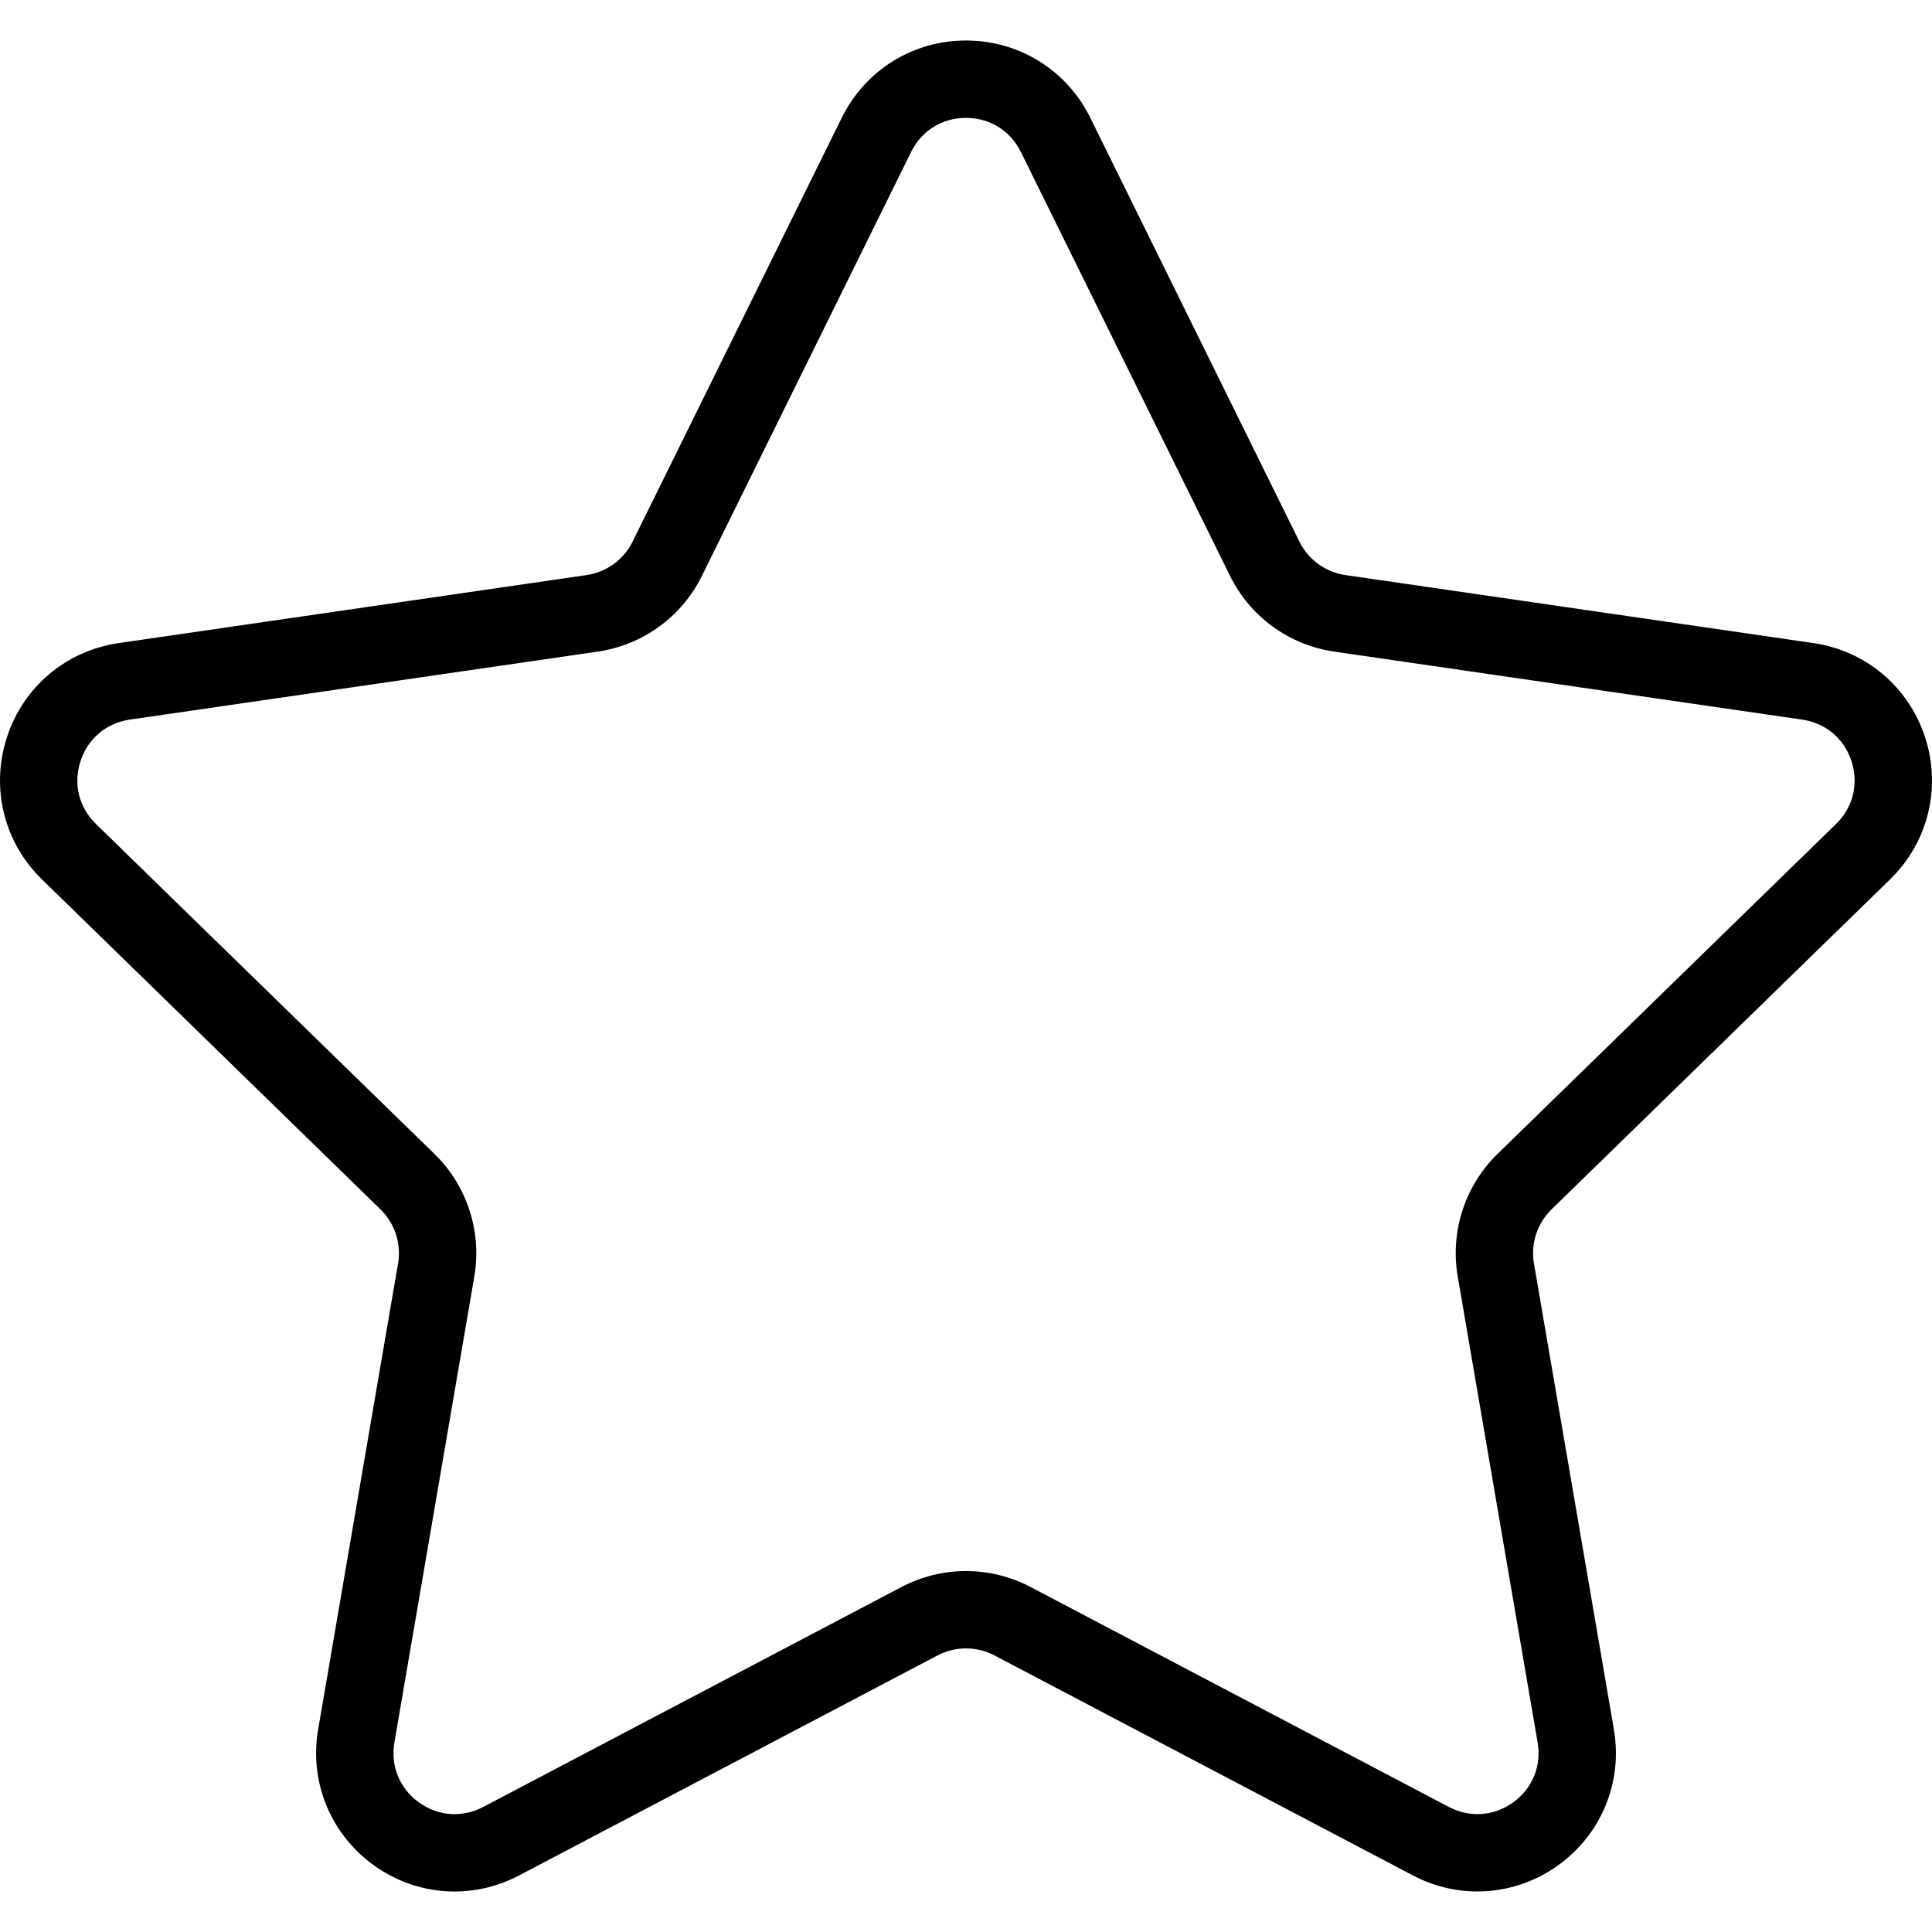
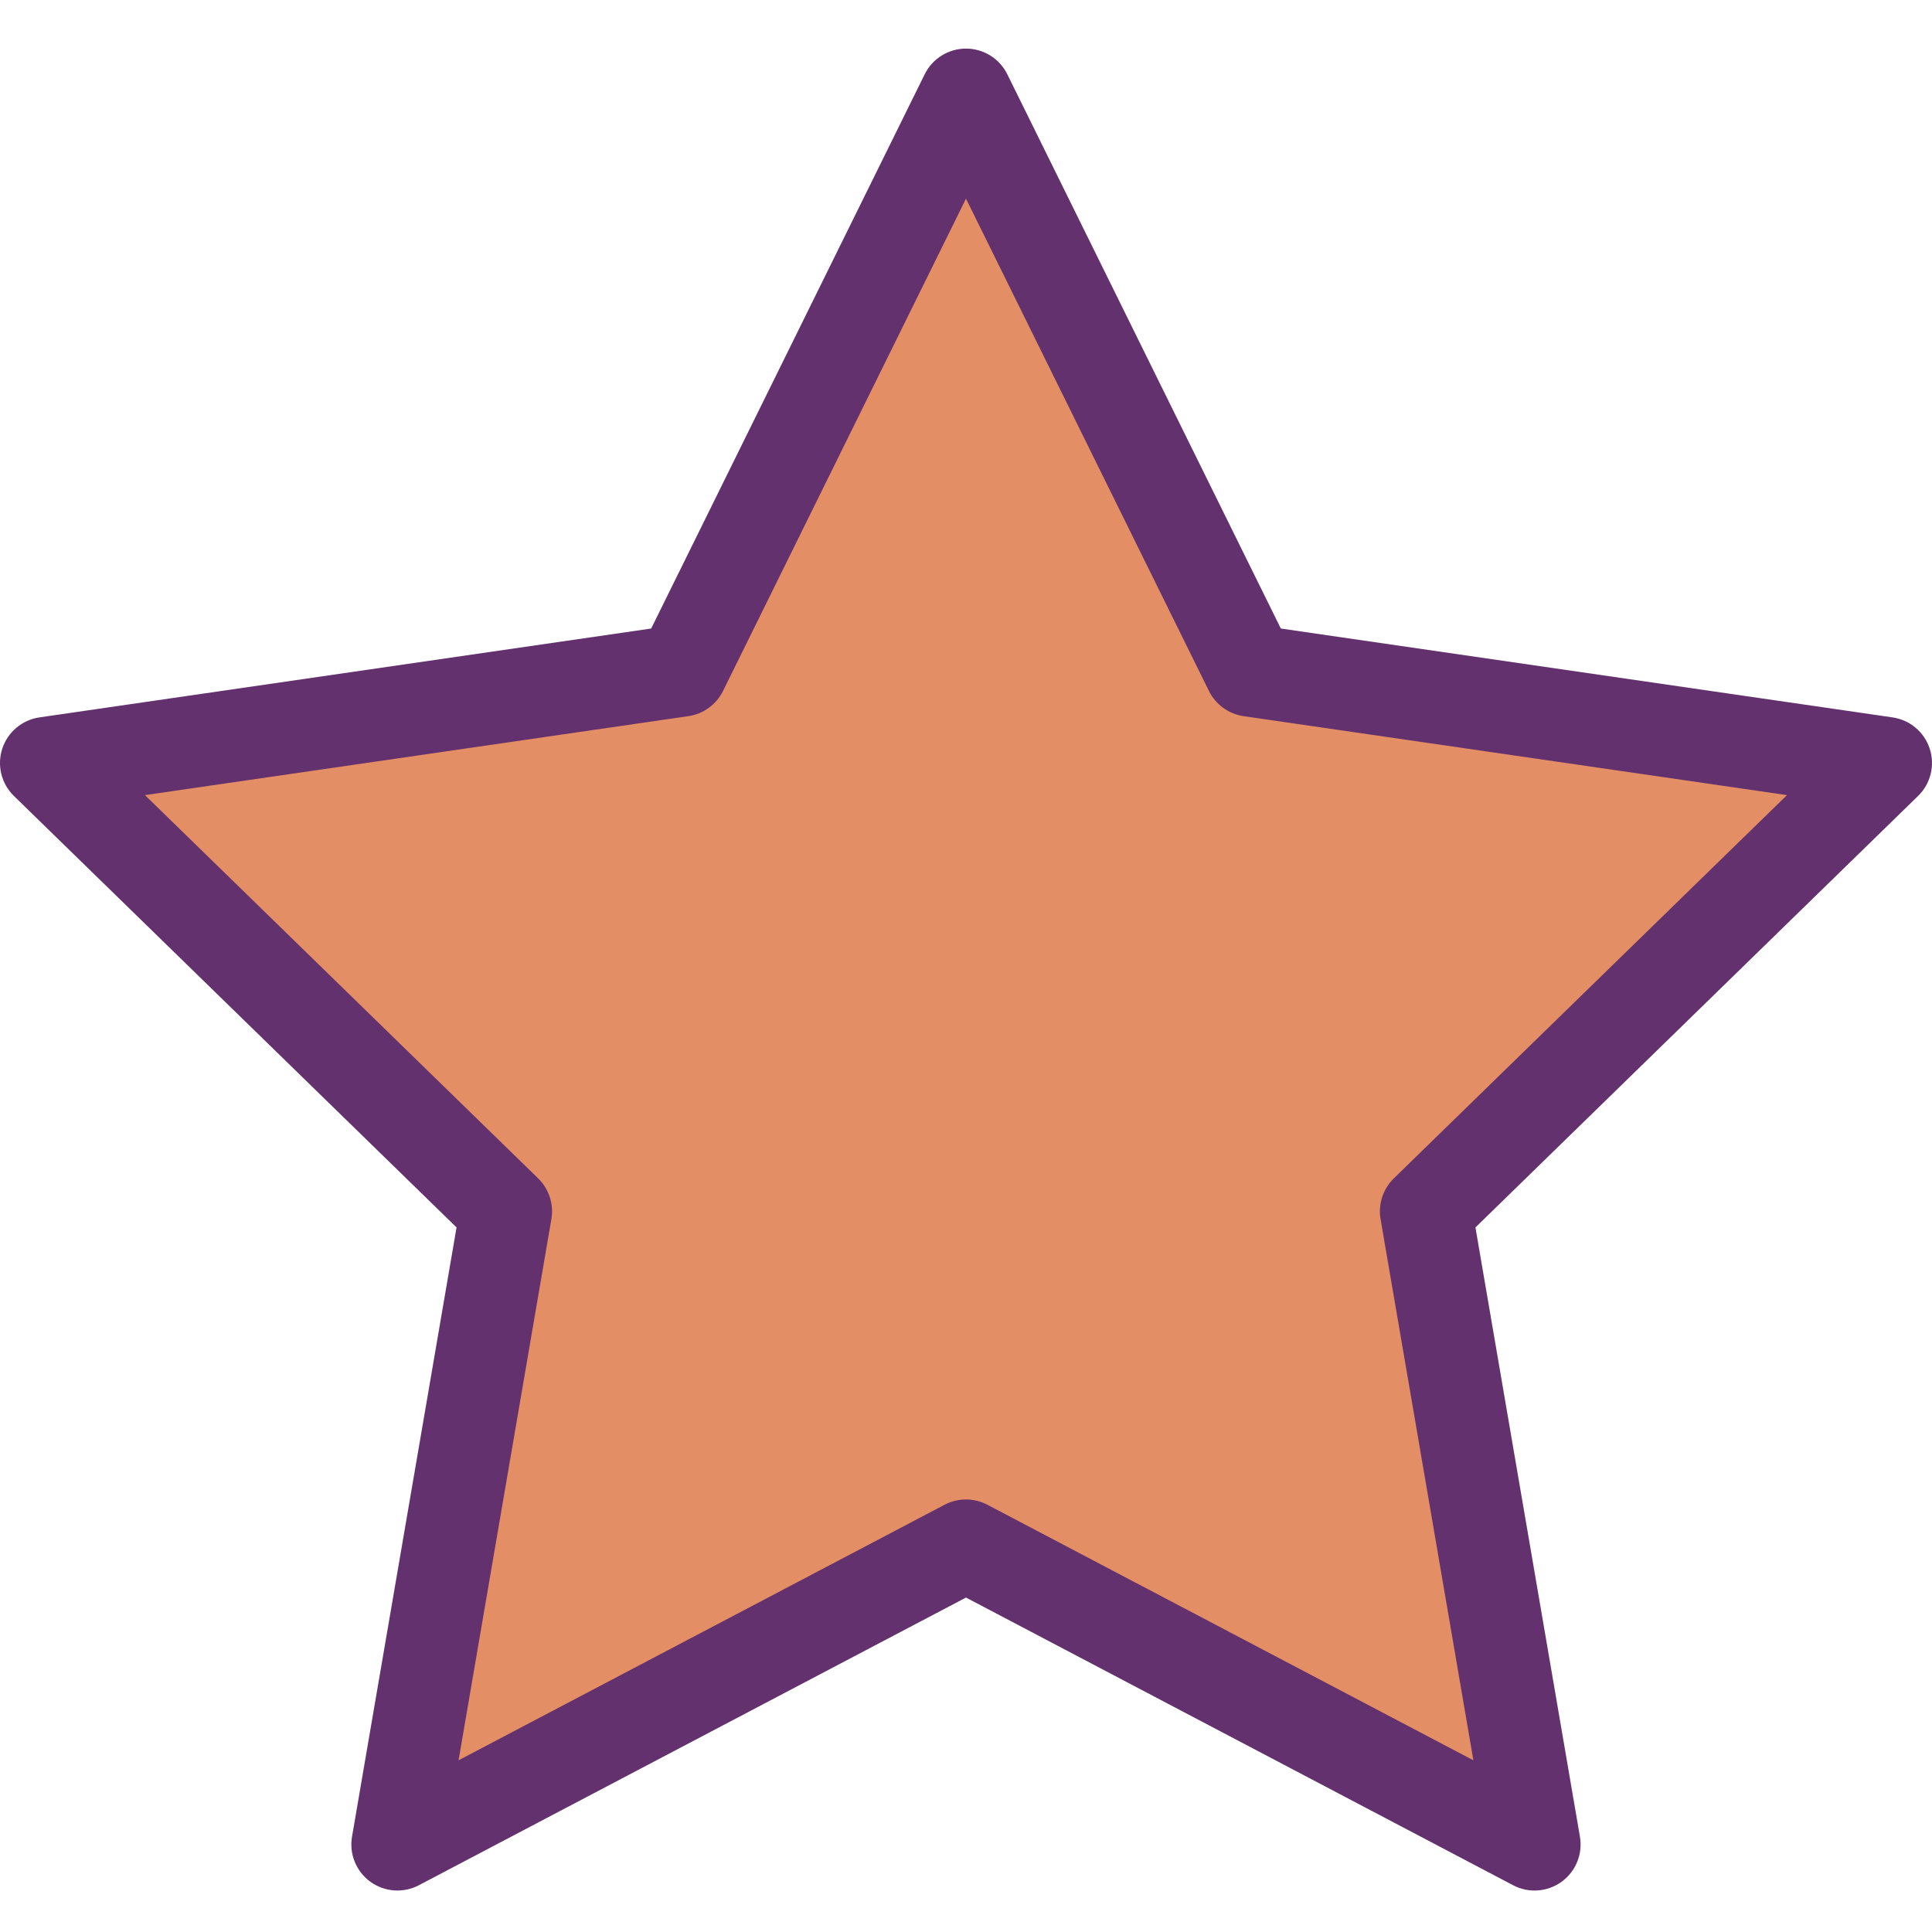
- <svg xmlns="http://www.w3.org/2000/svg" version="1.1" id="Capa_1" x="0px" y="0px" viewBox="0 0 49.94 49.94" style="enable-background:new 0 0 49.94 49.94;" xml:space="preserve">
-   <path d="M48.856,22.731c0.983-0.958,1.33-2.364,0.906-3.671c-0.425-1.307-1.532-2.24-2.892-2.438l-12.092-1.757  c-0.515-0.075-0.96-0.398-1.19-0.865L28.182,3.043c-0.607-1.231-1.839-1.996-3.212-1.996c-1.372,0-2.604,0.765-3.211,1.996  L16.352,14c-0.23,0.467-0.676,0.79-1.191,0.865L3.069,16.623C1.71,16.82,0.603,17.753,0.178,19.06  c-0.424,1.307-0.077,2.713,0.906,3.671l8.749,8.528c0.373,0.364,0.544,0.888,0.456,1.4L8.224,44.702  c-0.232,1.353,0.313,2.694,1.424,3.502c1.11,0.809,2.555,0.914,3.772,0.273l10.814-5.686c0.461-0.242,1.011-0.242,1.472,0  l10.815,5.686c0.528,0.278,1.1,0.415,1.669,0.415c0.739,0,1.475-0.231,2.103-0.688c1.111-0.808,1.656-2.149,1.424-3.502  L39.651,32.66c-0.088-0.513,0.083-1.036,0.456-1.4L48.856,22.731z M37.681,32.998l2.065,12.042c0.104,0.606-0.131,1.185-0.629,1.547  c-0.499,0.361-1.12,0.405-1.665,0.121l-10.815-5.687c-0.521-0.273-1.095-0.411-1.667-0.411s-1.145,0.138-1.667,0.412l-10.813,5.686  c-0.547,0.284-1.168,0.24-1.666-0.121c-0.498-0.362-0.732-0.94-0.629-1.547l2.065-12.042c0.199-1.162-0.186-2.348-1.03-3.17  L2.48,21.299c-0.441-0.43-0.591-1.036-0.4-1.621c0.19-0.586,0.667-0.988,1.276-1.077l12.091-1.757  c1.167-0.169,2.176-0.901,2.697-1.959l5.407-10.957c0.272-0.552,0.803-0.881,1.418-0.881c0.616,0,1.146,0.329,1.419,0.881  l5.407,10.957c0.521,1.058,1.529,1.79,2.696,1.959l12.092,1.757c0.609,0.089,1.086,0.491,1.276,1.077  c0.19,0.585,0.041,1.191-0.4,1.621l-8.749,8.528C37.866,30.65,37.481,31.835,37.681,32.998z" />
-   <g>
- </g>
-   <g>
- </g>
-   <g>
- </g>
-   <g>
- </g>
-   <g>
- </g>
-   <g>
- </g>
-   <g>
- </g>
-   <g>
- </g>
-   <g>
- </g>
-   <g>
- </g>
-   <g>
- </g>
-   <g>
- </g>
-   <g>
- </g>
-   <g>
- </g>
-   <g>
- </g>
+ <svg xmlns="http://www.w3.org/2000/svg" height="419pt" viewBox="0 -10 419.552 419" width="419pt">
+   <path d="m409.551 155.41-99.891 97.371 23.582 137.488-123.469-64.922-123.473 64.922 23.582-137.488-99.891-97.371 138.051-20.062 61.73-125.078 61.73 125.078zm0 0" fill="#e48e66" />
+   <path d="m410.988 145.512-132.844-19.297-59.402-120.367c-1.684-3.41-5.16-5.57-8.965-5.57-3.809 0-7.285 2.16-8.969 5.57l-59.398 120.367-132.848 19.297c-3.766.551-6.898 3.188-8.074 6.809-1.176 3.621-.195 7.594 2.531 10.25l96.125 93.699-22.699 132.309c-.645 3.754.898 7.543 3.977 9.781 3.082 2.238 7.164 2.531 10.531.762l118.82-62.473 118.816 62.473c3.367 1.773 7.449 1.477 10.531-.758 3.078-2.238 4.621-6.031 3.977-9.781l-22.691-132.309 96.125-93.703c2.727-2.656 3.707-6.629 2.531-10.25-1.176-3.621-4.305-6.258-8.074-6.805zm-108.305 100.105c-2.359 2.301-3.434 5.609-2.879 8.852l20.156 117.52-105.535-55.492c-2.914-1.531-6.395-1.531-9.309 0l-105.535 55.492 20.156-117.52c.555-3.242-.52-6.551-2.875-8.852l-85.383-83.227 118-17.145c3.258-.473 6.074-2.52 7.531-5.469l52.762-106.914 52.762 106.914c1.457 2.949 4.273 4.996 7.527 5.469l118 17.145zm0 0" fill="#63316d" />
</svg>
